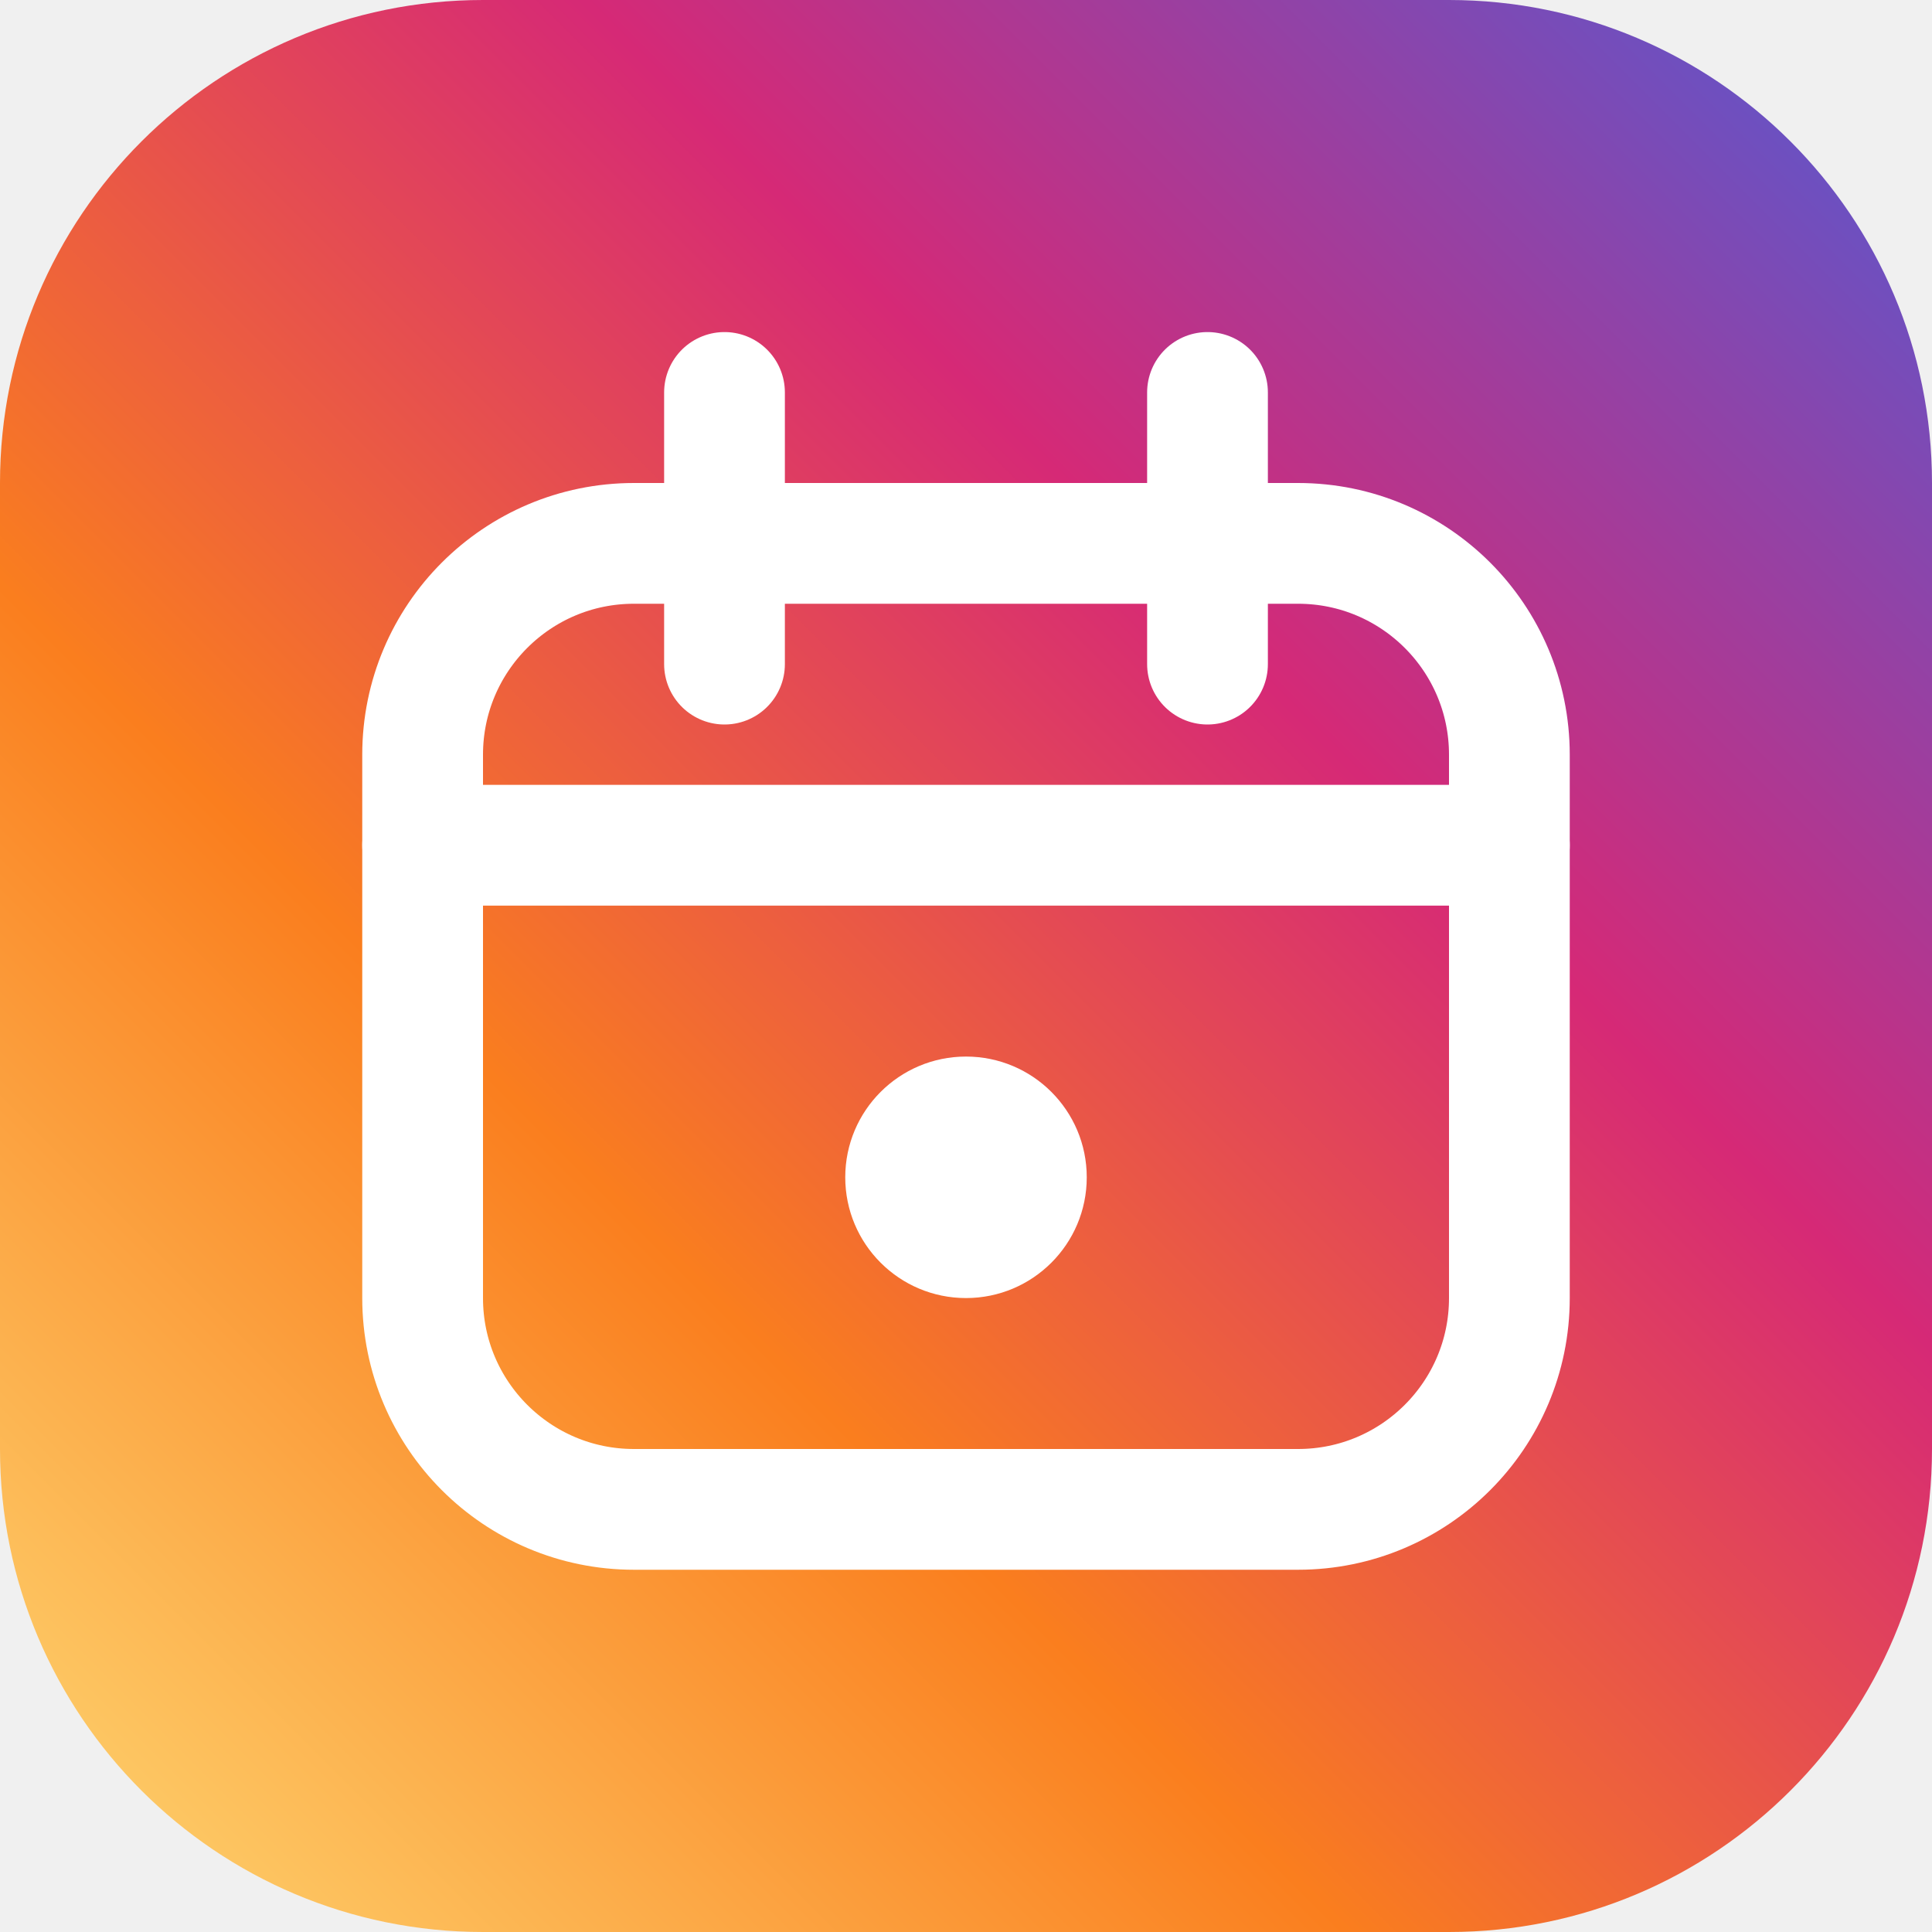
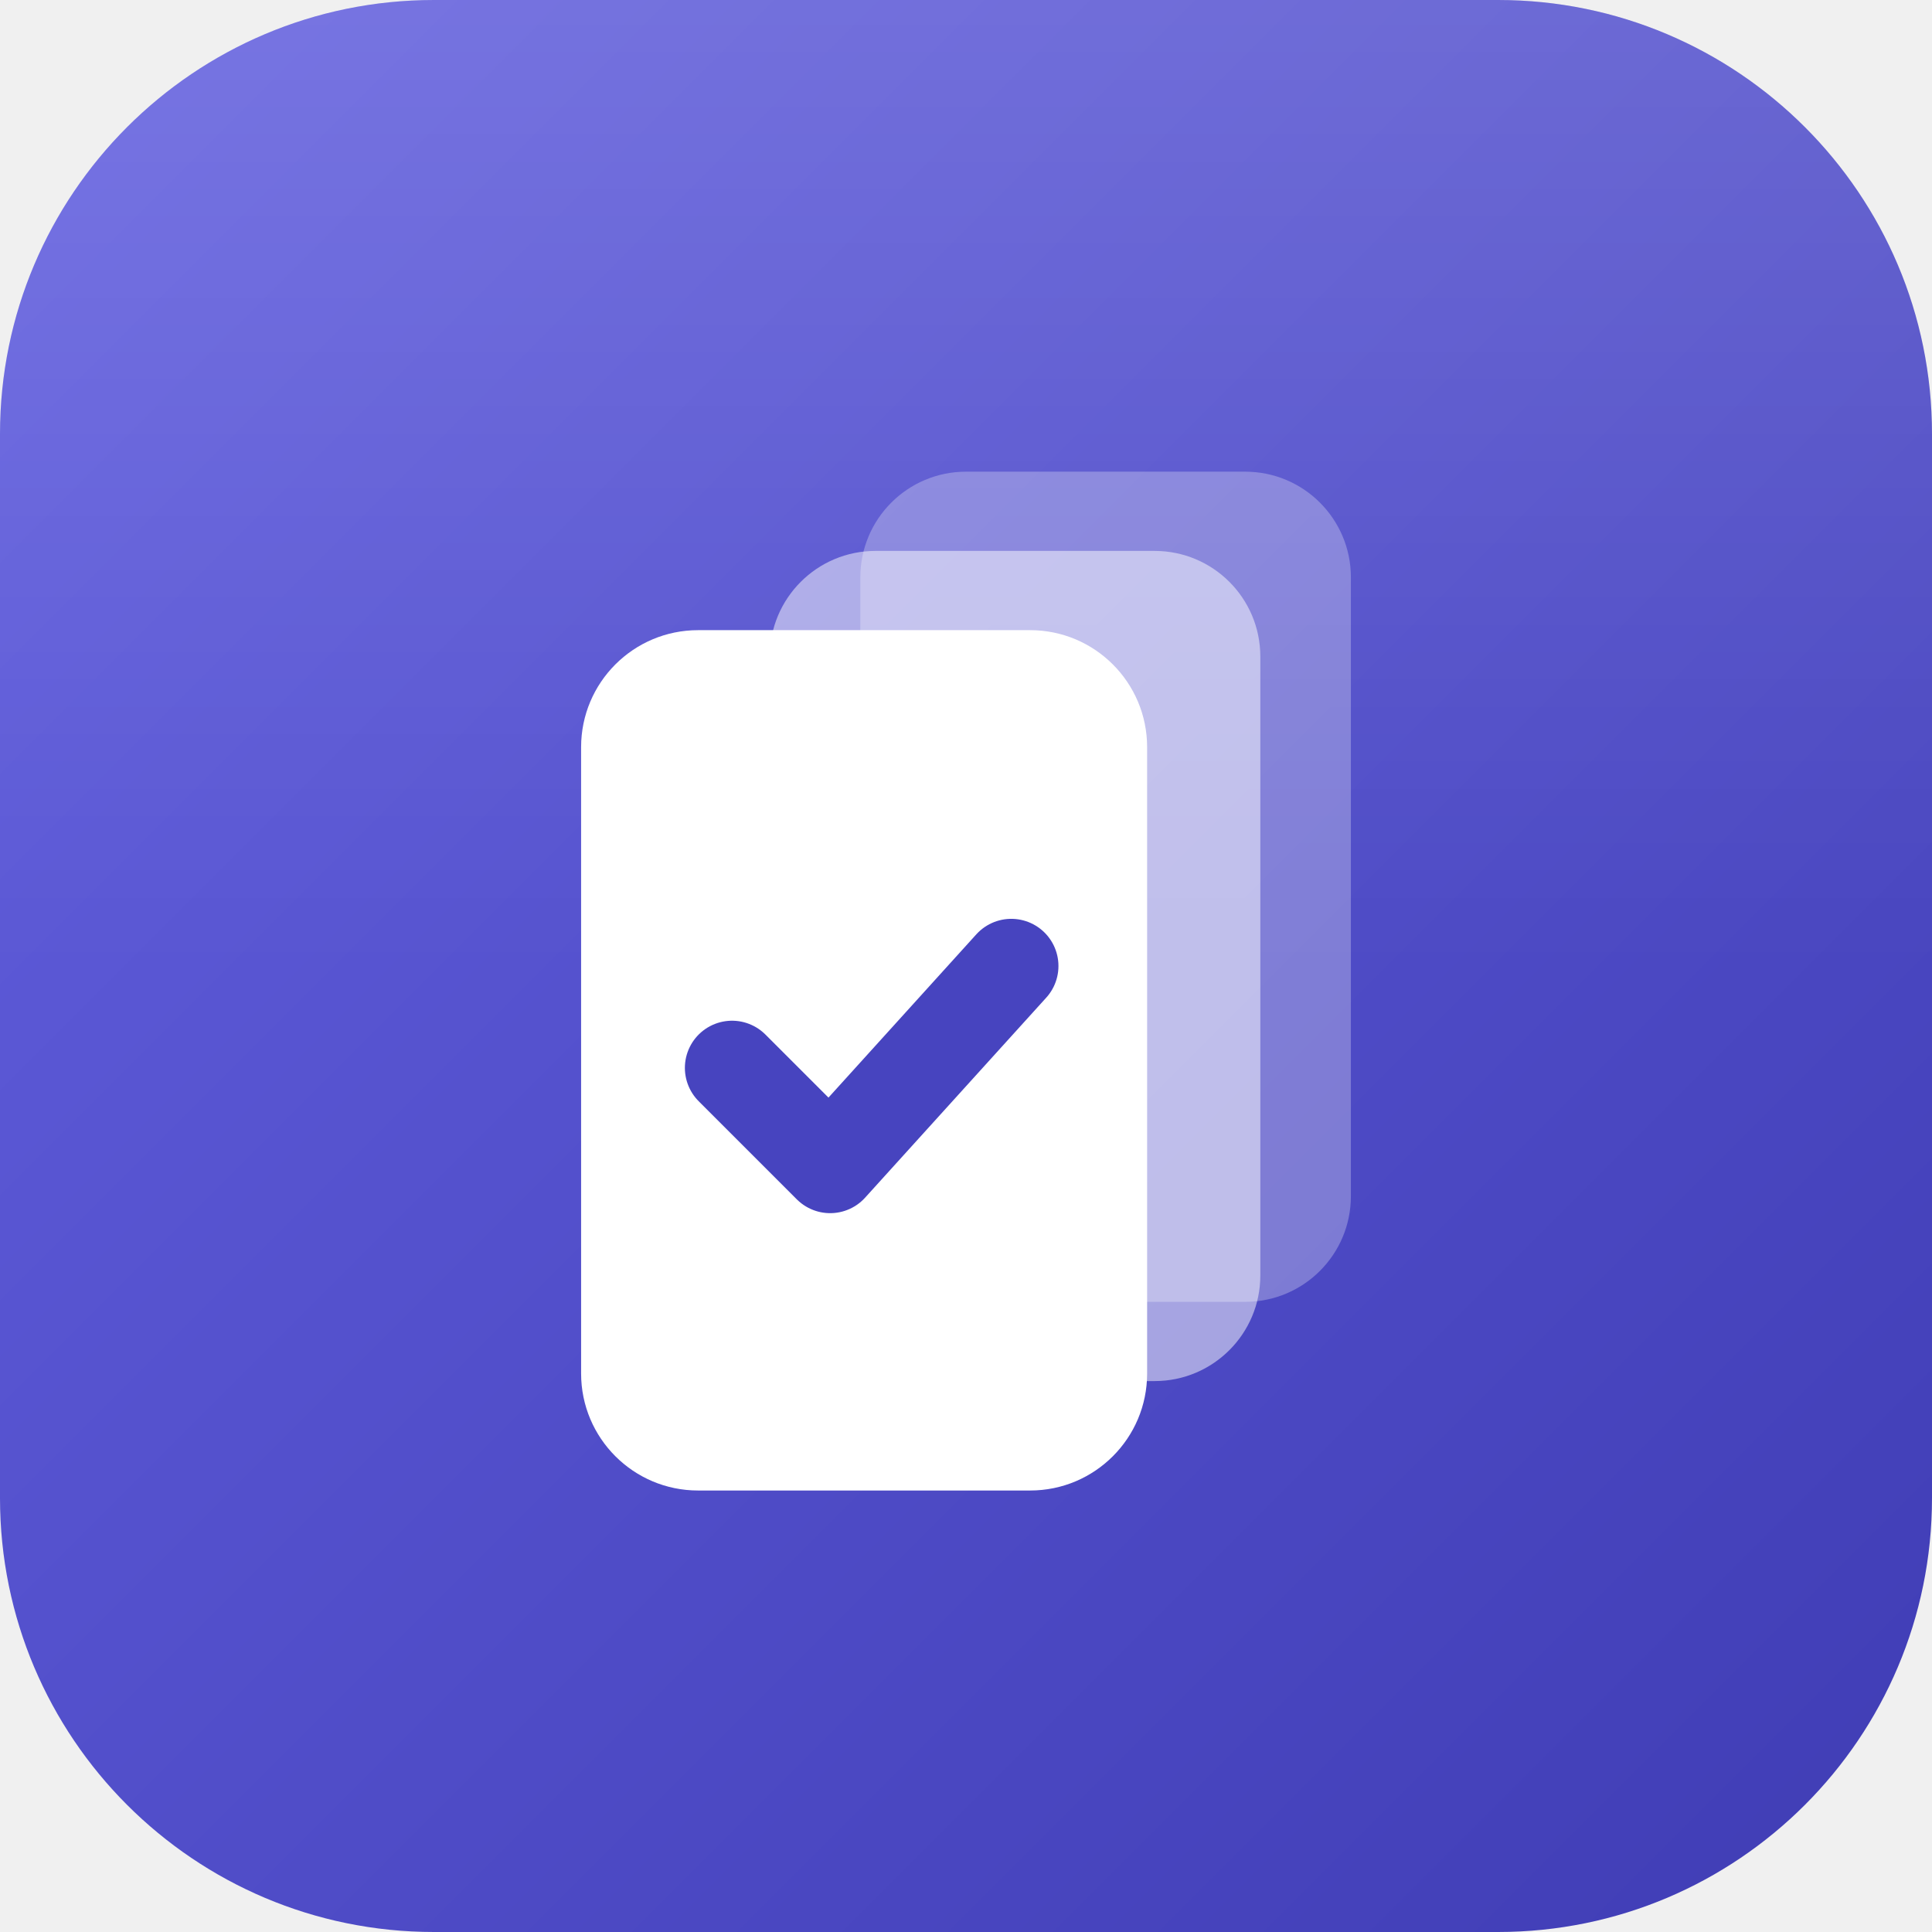
- <svg xmlns="http://www.w3.org/2000/svg" viewBox="0 0 64 64">
+ <svg xmlns="http://www.w3.org/2000/svg" viewBox="0 0 1024 1024">
  <defs>
-     <linearGradient id="g" x1="0" y1="1" x2="1" y2="0">
-       <stop offset="0" stop-color="#feda75" />
-       <stop offset=".35" stop-color="#fa7e1e" />
-       <stop offset=".65" stop-color="#d62976" />
-       <stop offset="1" stop-color="#4f5bd5" />
+     <linearGradient id="bg" x1="0" y1="0" x2="1" y2="1">
+       <stop offset="0" stop-color="#6461e0" />
+       <stop offset="1" stop-color="#3f3cb4" />
+     </linearGradient>
+     <linearGradient id="sheen" x1="0" y1="0" x2="0" y2="1">
+       <stop offset="0" stop-color="#fff" stop-opacity=".14" />
+       <stop offset=".5" stop-color="#fff" stop-opacity="0" />
    </linearGradient>
  </defs>
-   <rect width="64" height="64" rx="16" fill="url(#g)" />
-   <rect x="14" y="18" width="36" height="32" rx="7" fill="none" stroke="#fff" stroke-width="4" />
-   <path d="M14 28h36M24 13v9M40 13v9" stroke="#fff" stroke-width="4" stroke-linecap="round" />
-   <circle cx="32" cy="39" r="4" fill="#fff" />
+   <rect width="1024" height="1024" rx="230" fill="url(#bg)" />
+   <rect width="1024" height="1024" rx="230" fill="url(#sheen)" />
+   <g transform="translate(512 512) scale(1.0) translate(-512 -512)">
+     <rect x="456" y="250" width="260" height="440" rx="56" fill="#fff" opacity=".28" />
+     <rect x="408" y="292" width="260" height="440" rx="56" fill="#fff" opacity=".5" />
+     <rect x="308" y="334" width="300" height="456" rx="62" fill="#fff" />
+     <path d="M388 566 l52 52 l96 -106" fill="none" stroke="#4744bf" stroke-width="50" stroke-linecap="round" stroke-linejoin="round" />
+   </g>
</svg>
